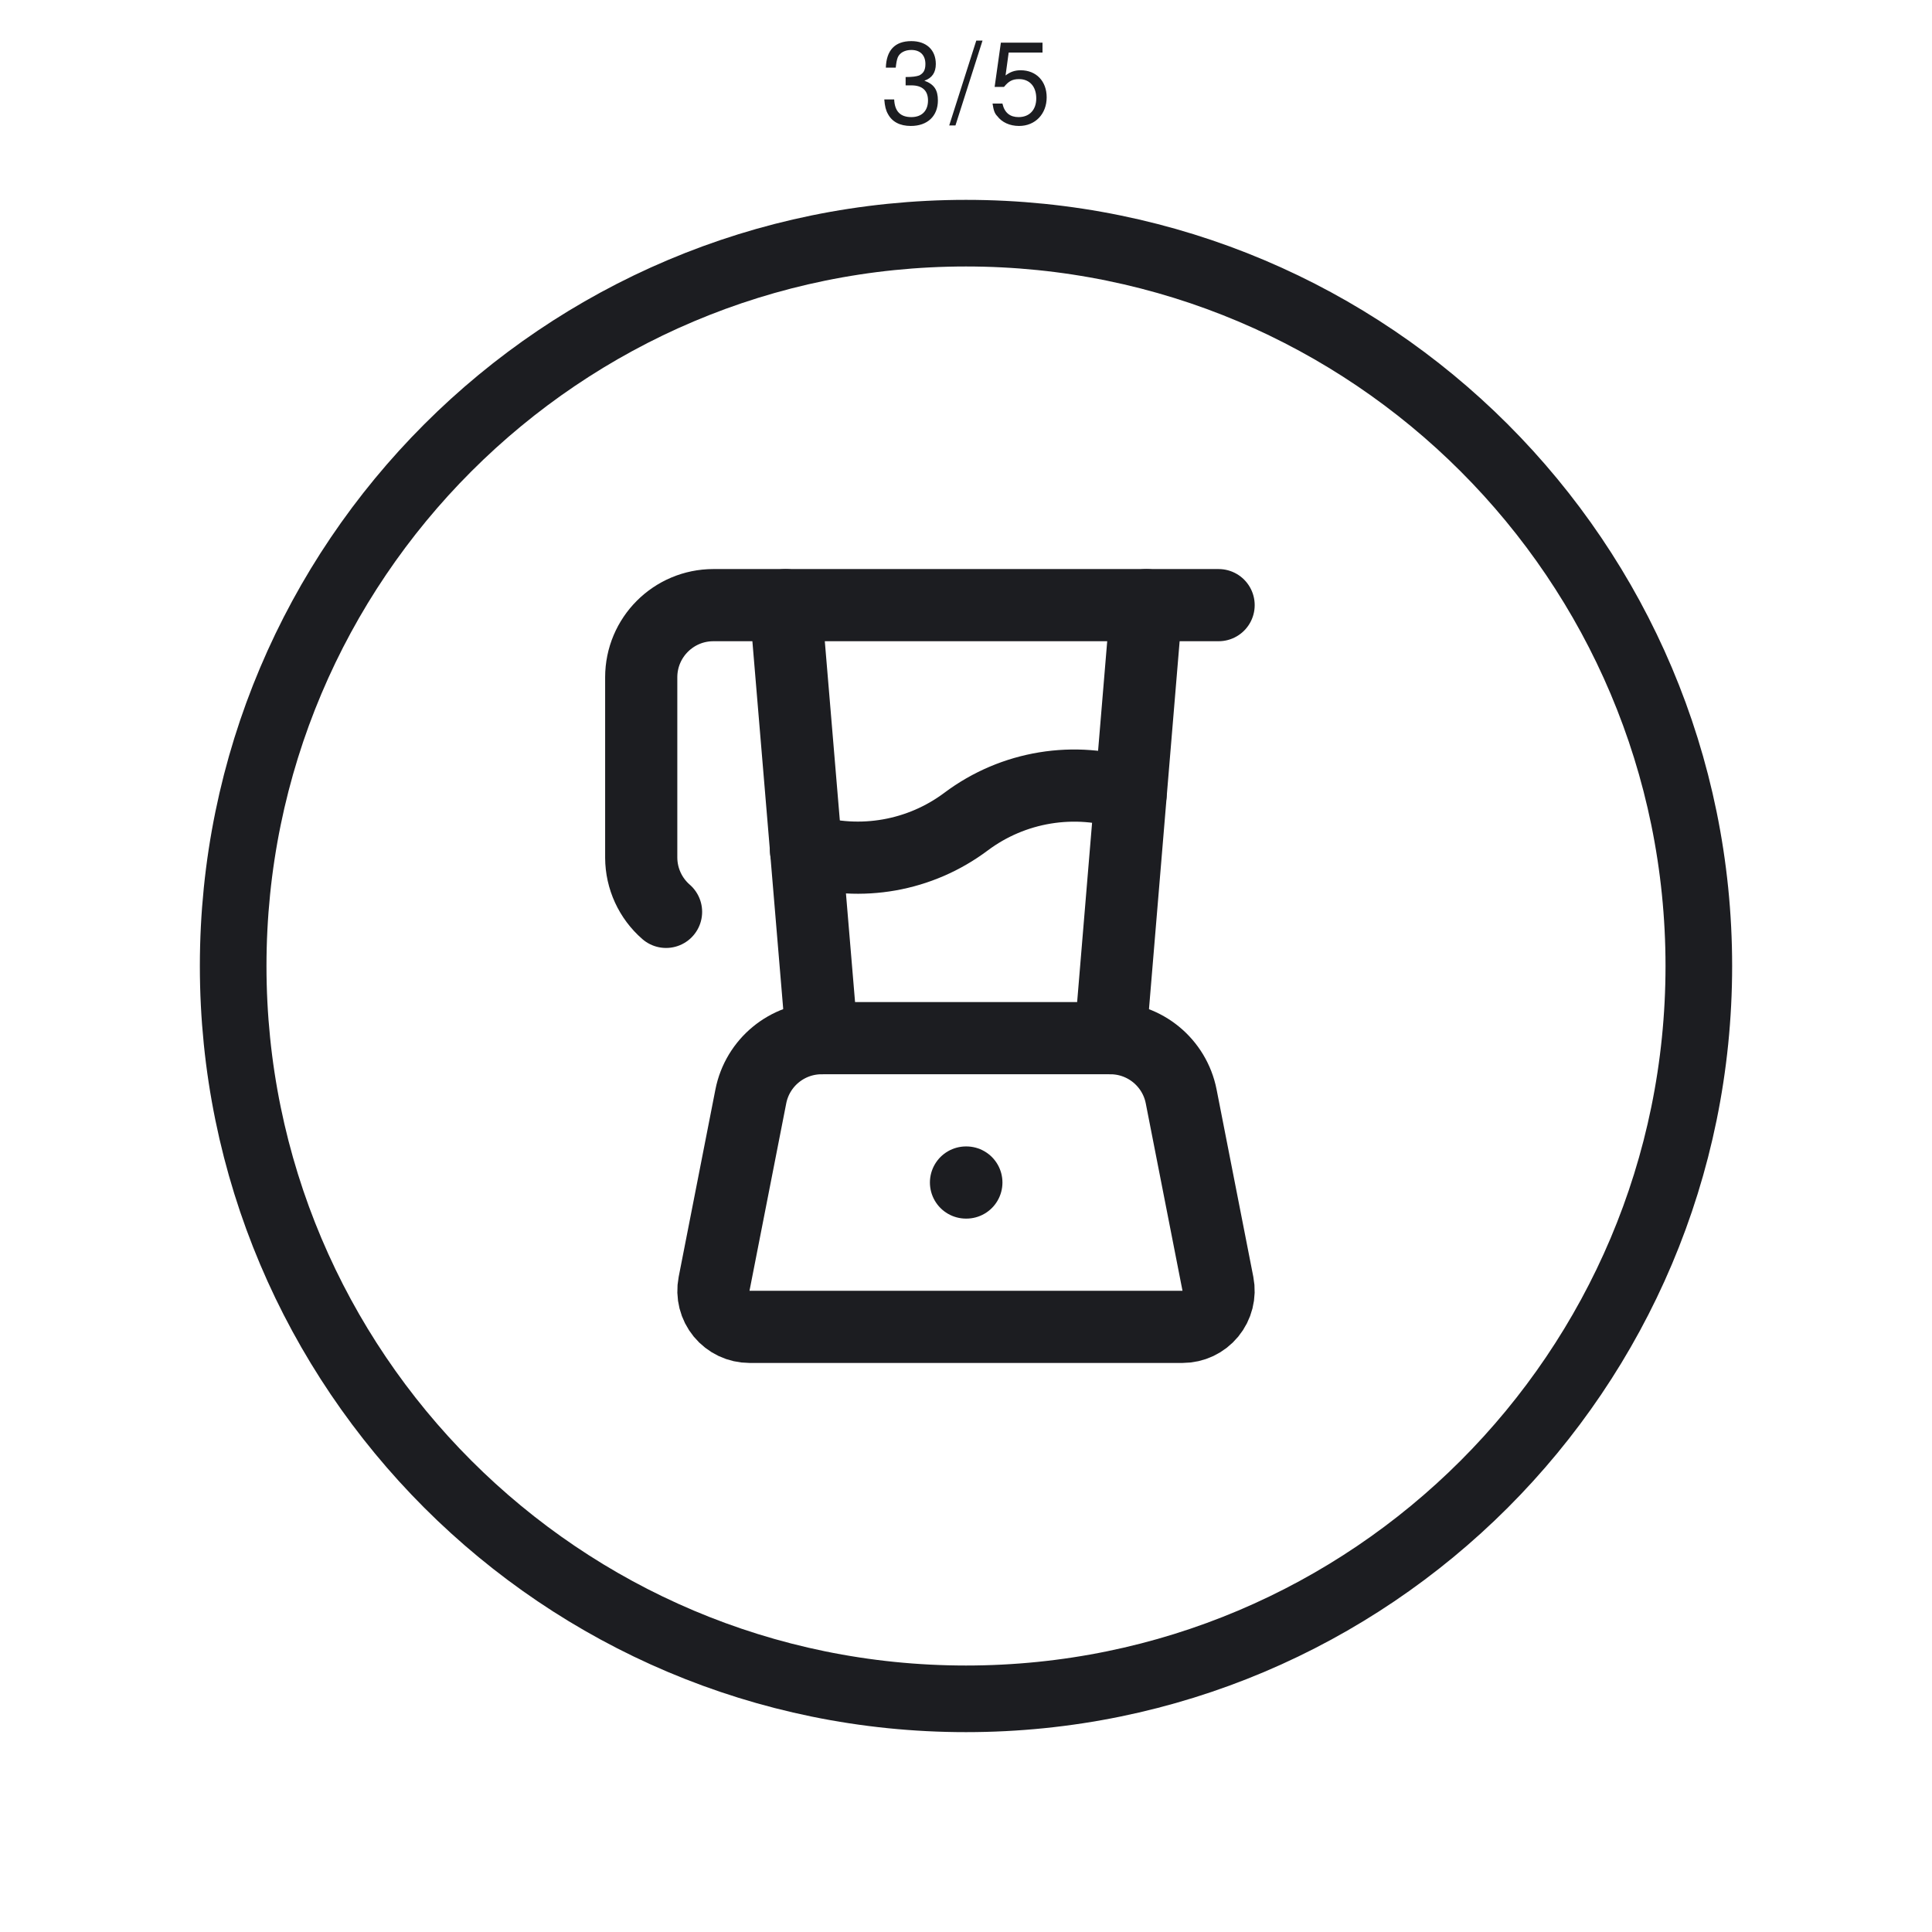
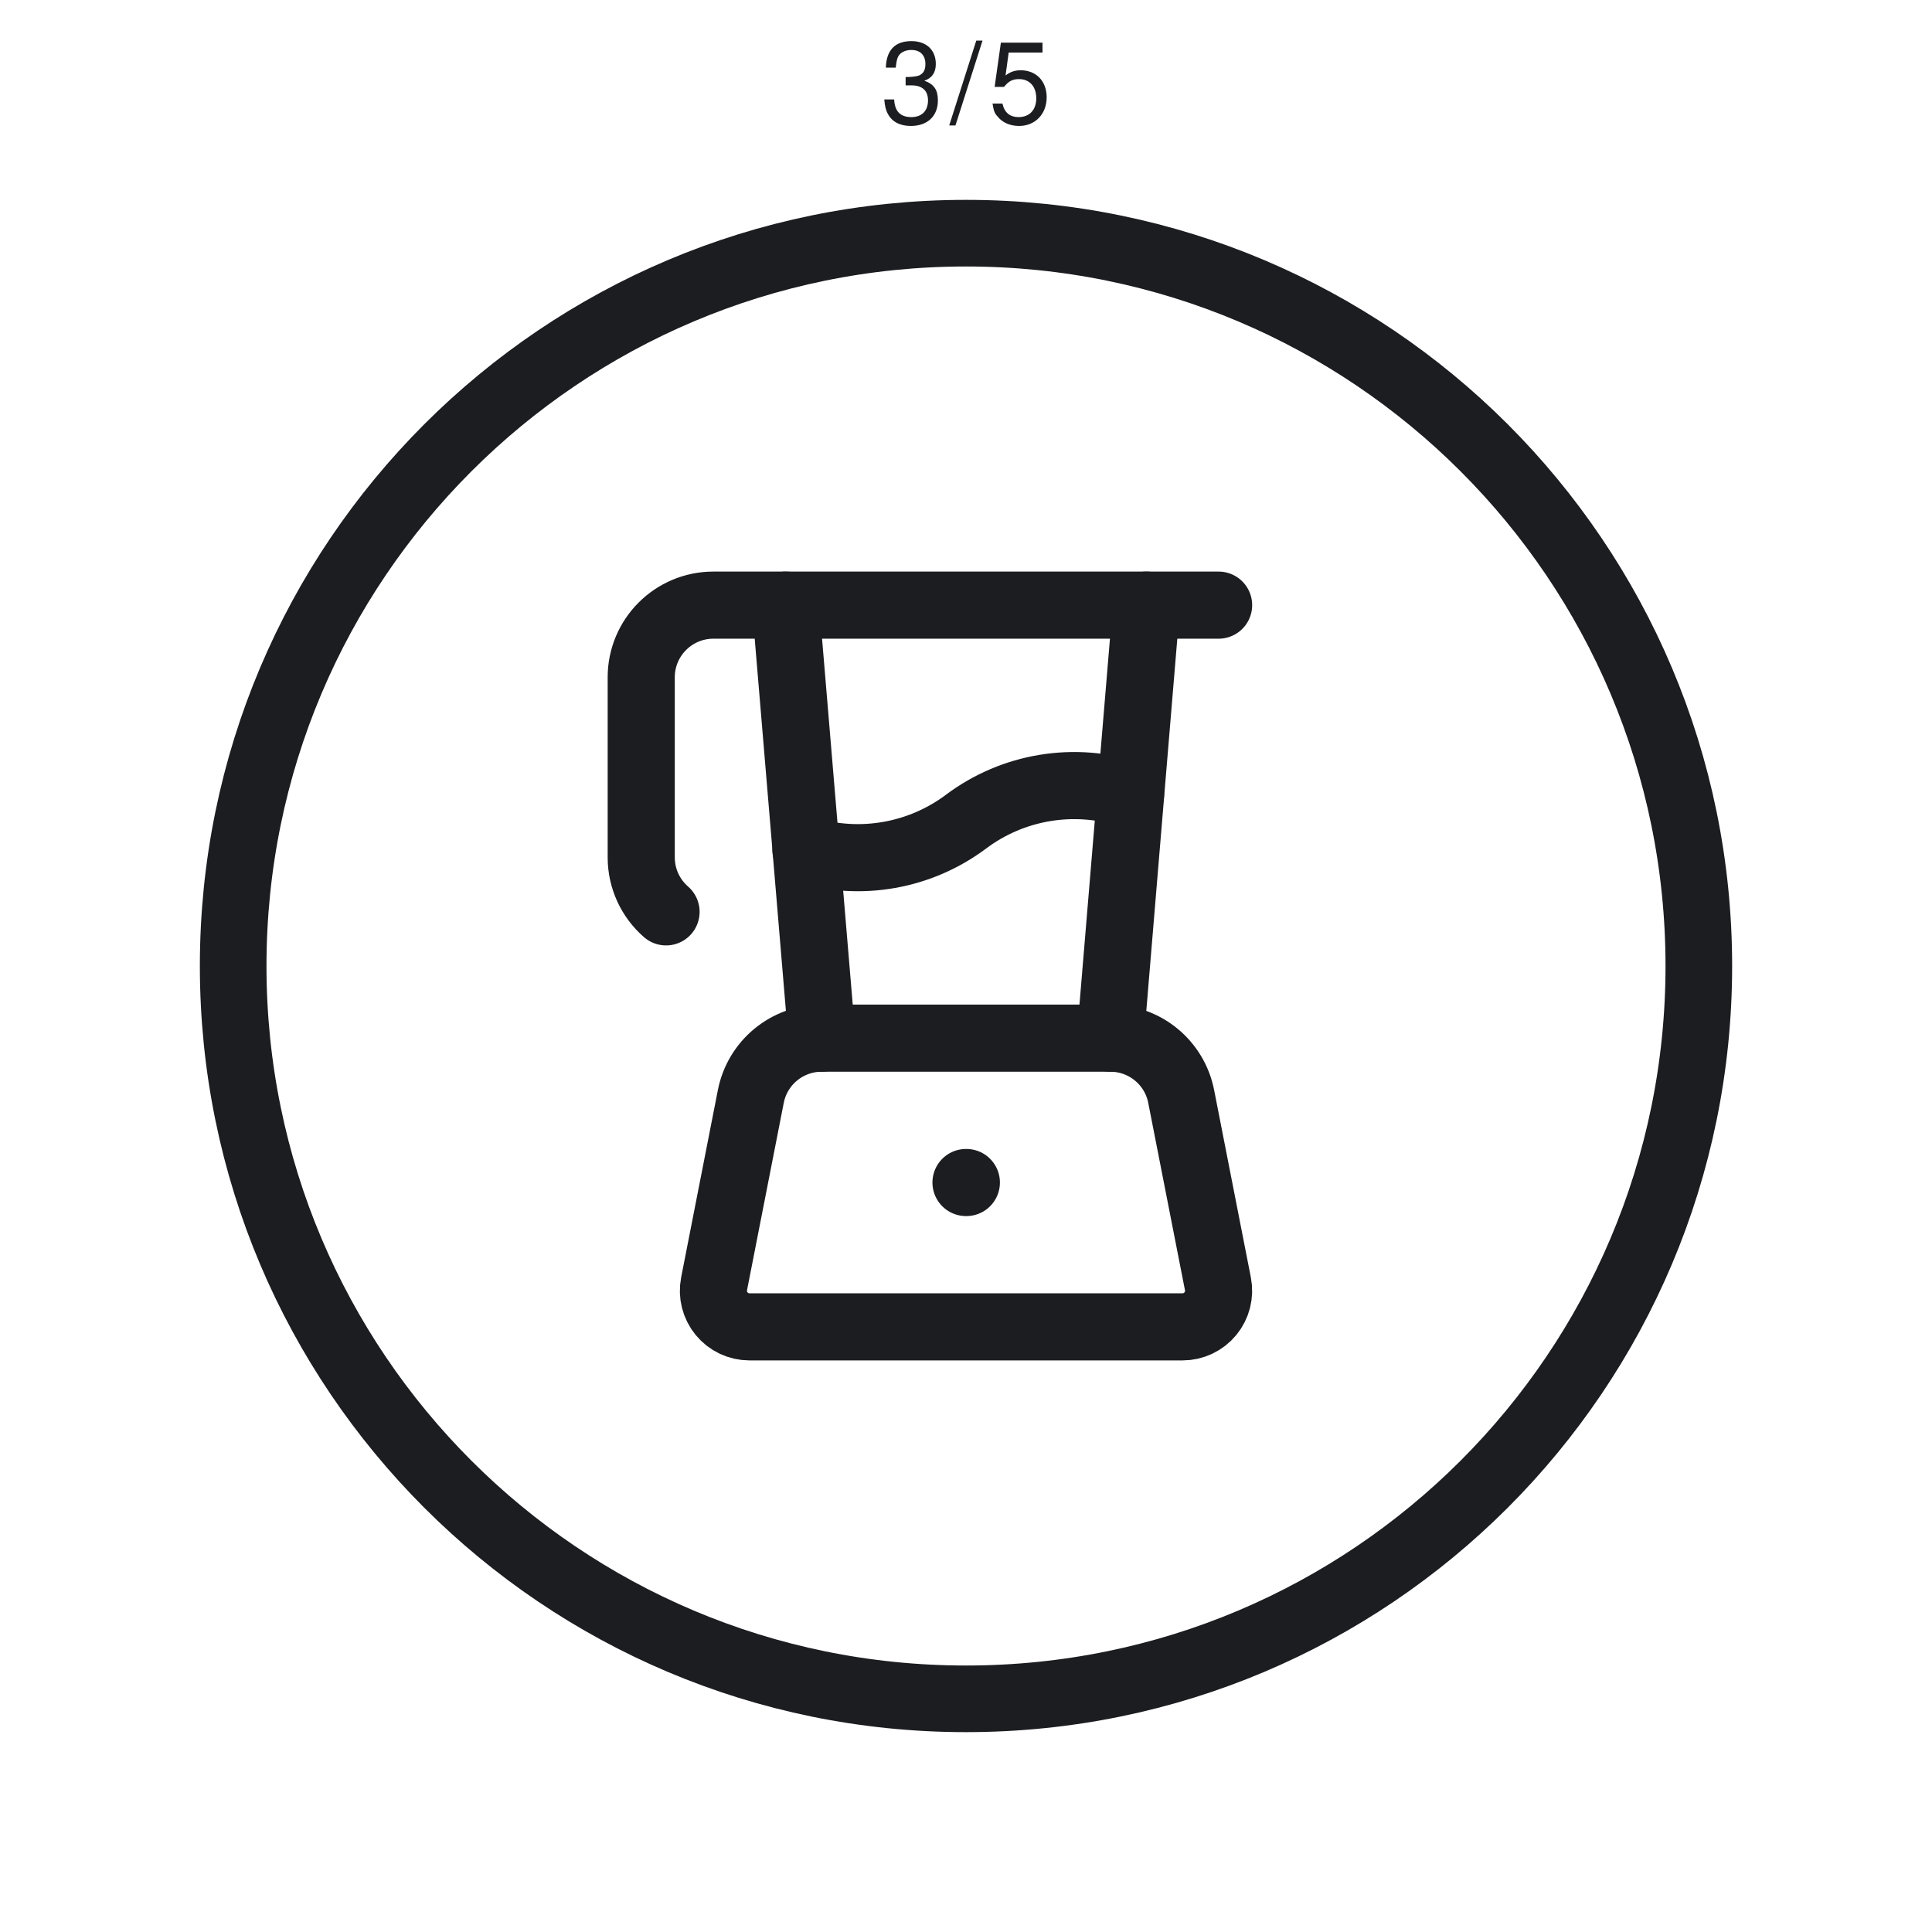
<svg xmlns="http://www.w3.org/2000/svg" viewBox="-5 -5 58 58" role="img" aria-label="Livello 3 · Co-creazione — IA al fianco, con vaglio critico">
  <style>svg{color:#1c1d21}@media (prefers-color-scheme:dark){svg{color:#ffffff}}</style>
  <text x="24" y="-1.3" fill="currentColor" font-family="'Space Grotesk', 'Helvetica Neue', Helvetica, Arial, 'Noto Sans SC', 'PingFang SC', 'Noto Sans CJK SC', 'Microsoft YaHei', sans-serif" font-weight="500" font-size="3.4" letter-spacing="0.2" text-anchor="middle">3/5</text>
  <circle cx="24" cy="24" r="22" fill="none" stroke="currentColor" stroke-width="2" />
-   <g transform="translate(11 11) scale(1.083333)" fill="none" stroke="currentColor" stroke-width="2" stroke-linecap="round" stroke-linejoin="round">
+   <g transform="translate(11 11) scale(1.083333)" fill="none" stroke="currentColor" stroke-width="1.86" stroke-linecap="round" stroke-linejoin="round">
    <path d="M8 14a2 2 0 0 0-1.963 1.615l-1.018 5.193A1 1 0 0 0 6 22h12a1 1 0 0 0 .981-1.192l-1.018-5.193A2 2 0 0 0 16 14z" />
    <path d="m17 2-1 12" />
    <path d="M8.006 14 7 2" />
    <path d="M7.565 8.787A5 5 0 0 0 12 8a5 5 0 0 1 4.56-.75" />
    <path d="M19 2H5a2 2 0 0 0-2 2v5a2 2 0 0 0 .688 1.5" />
    <path d="M12 18h.01" />
  </g>
</svg>
